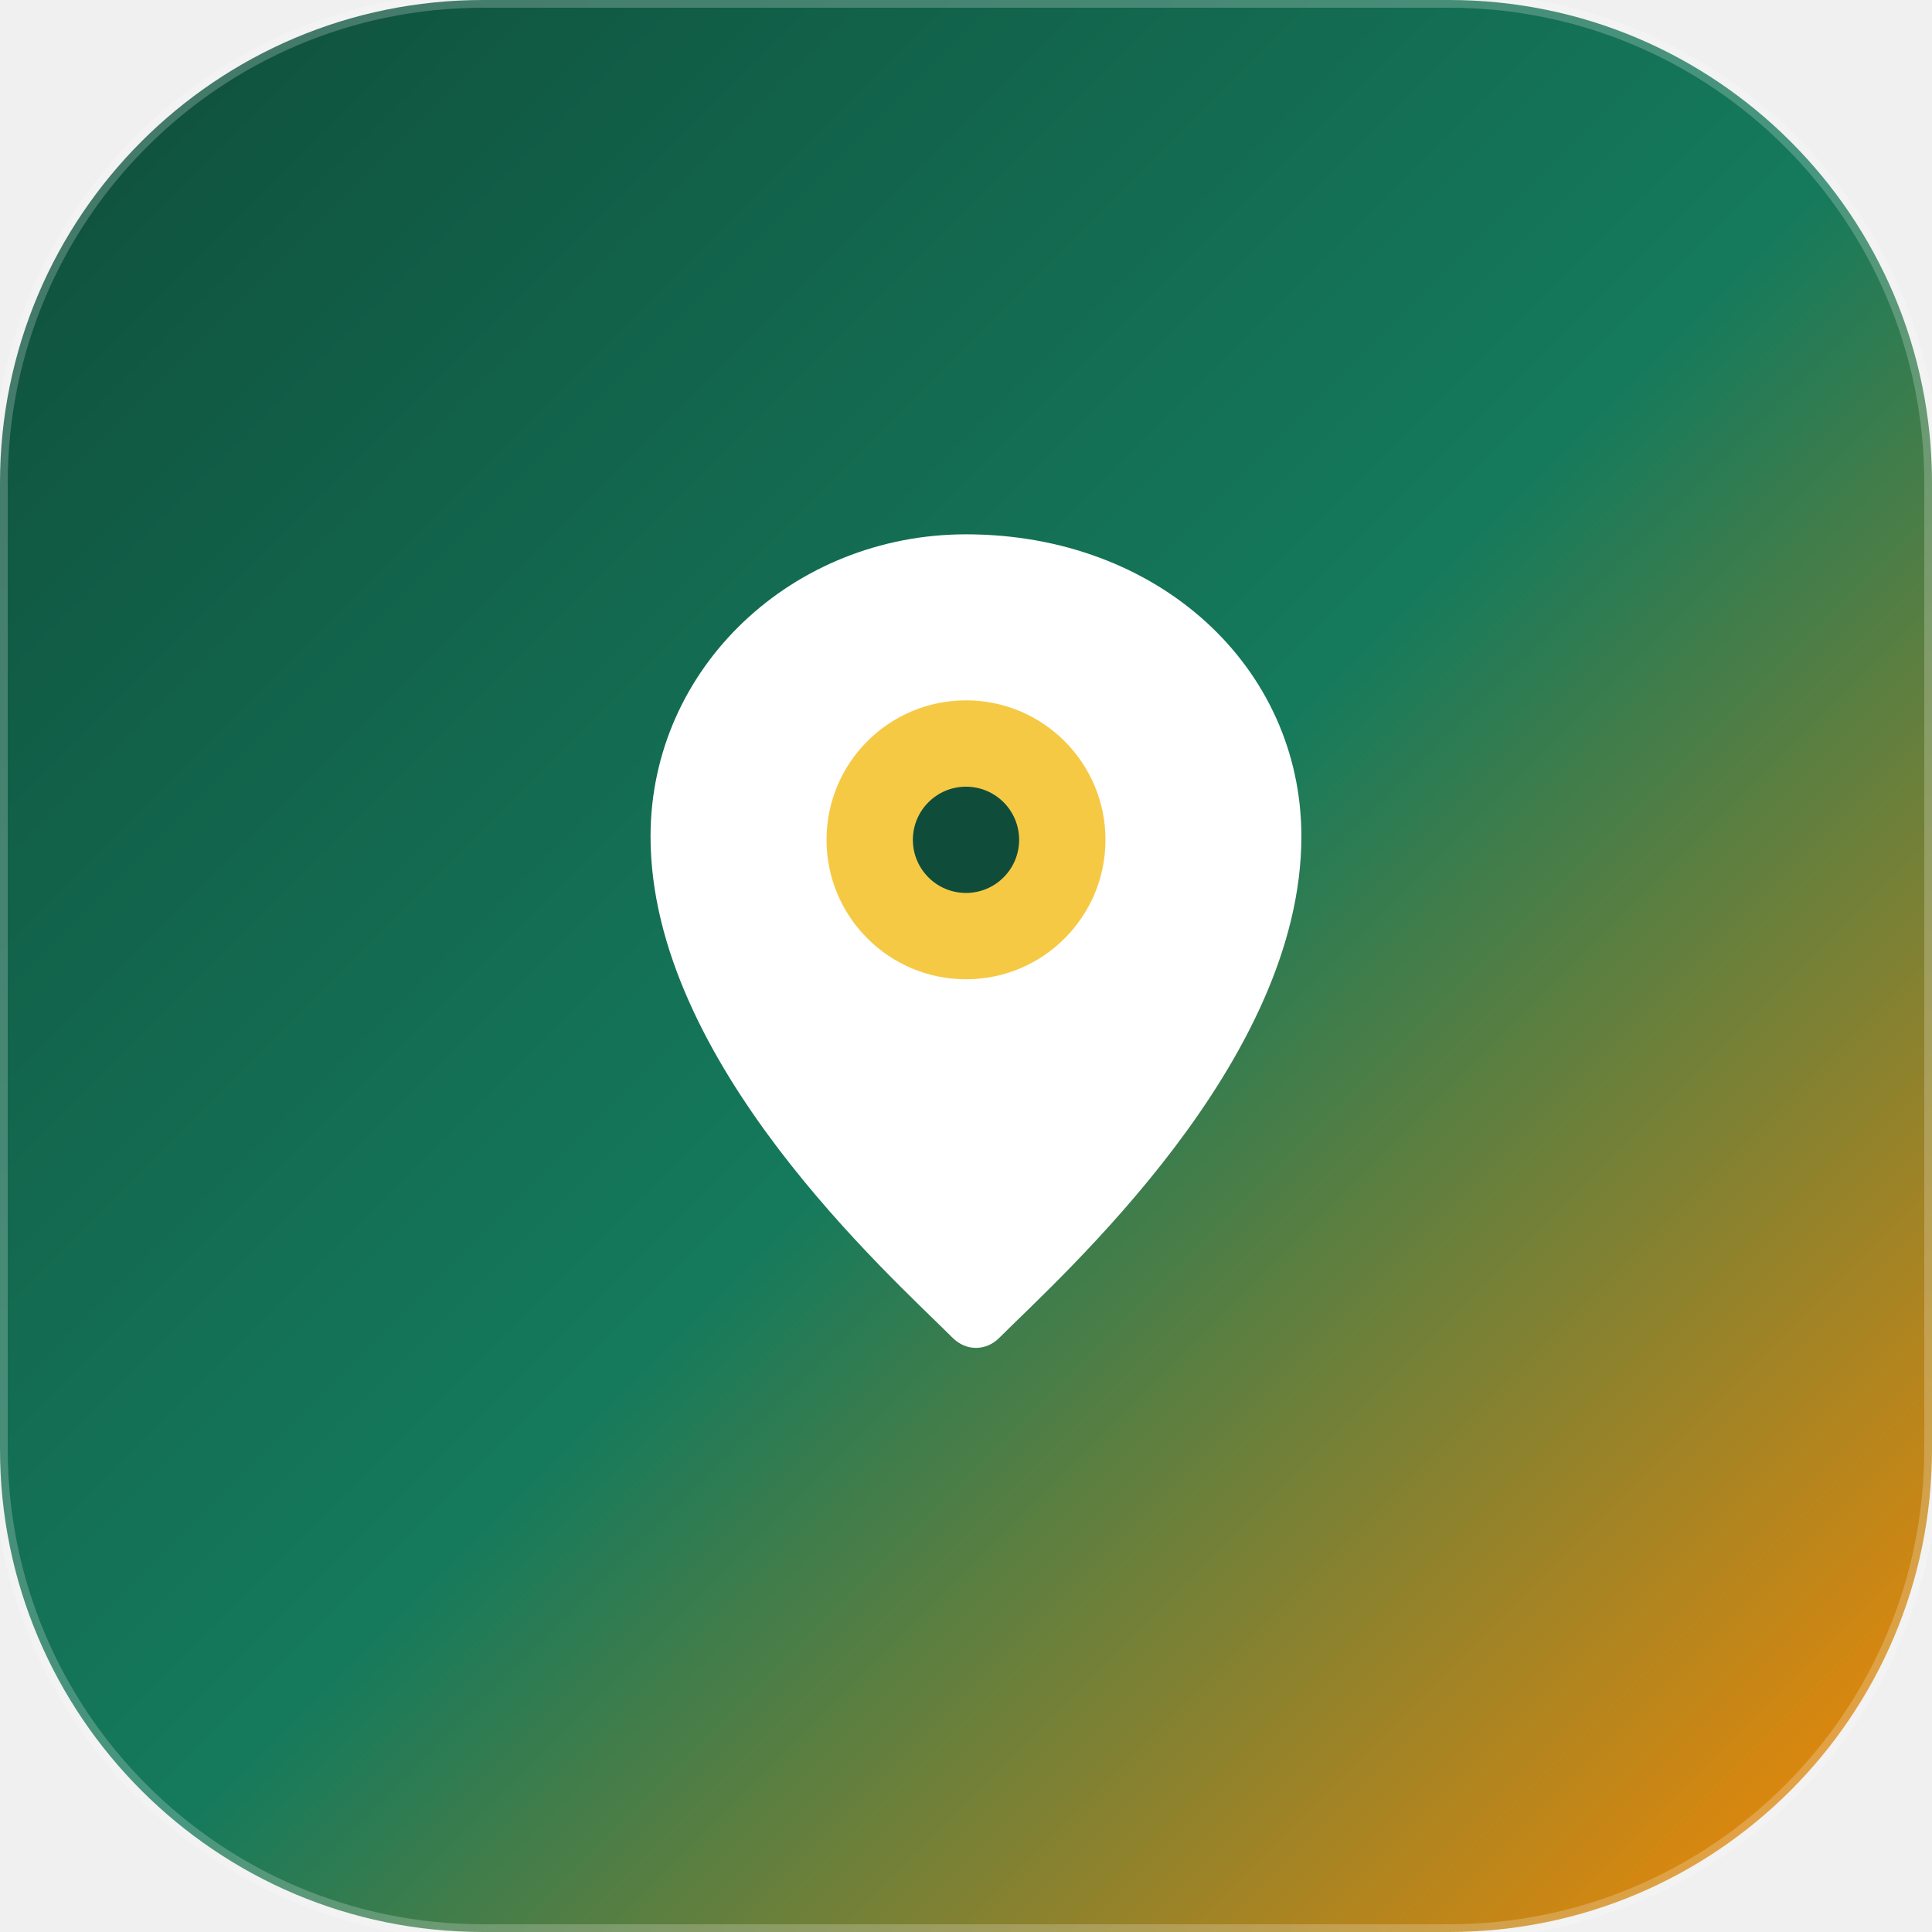
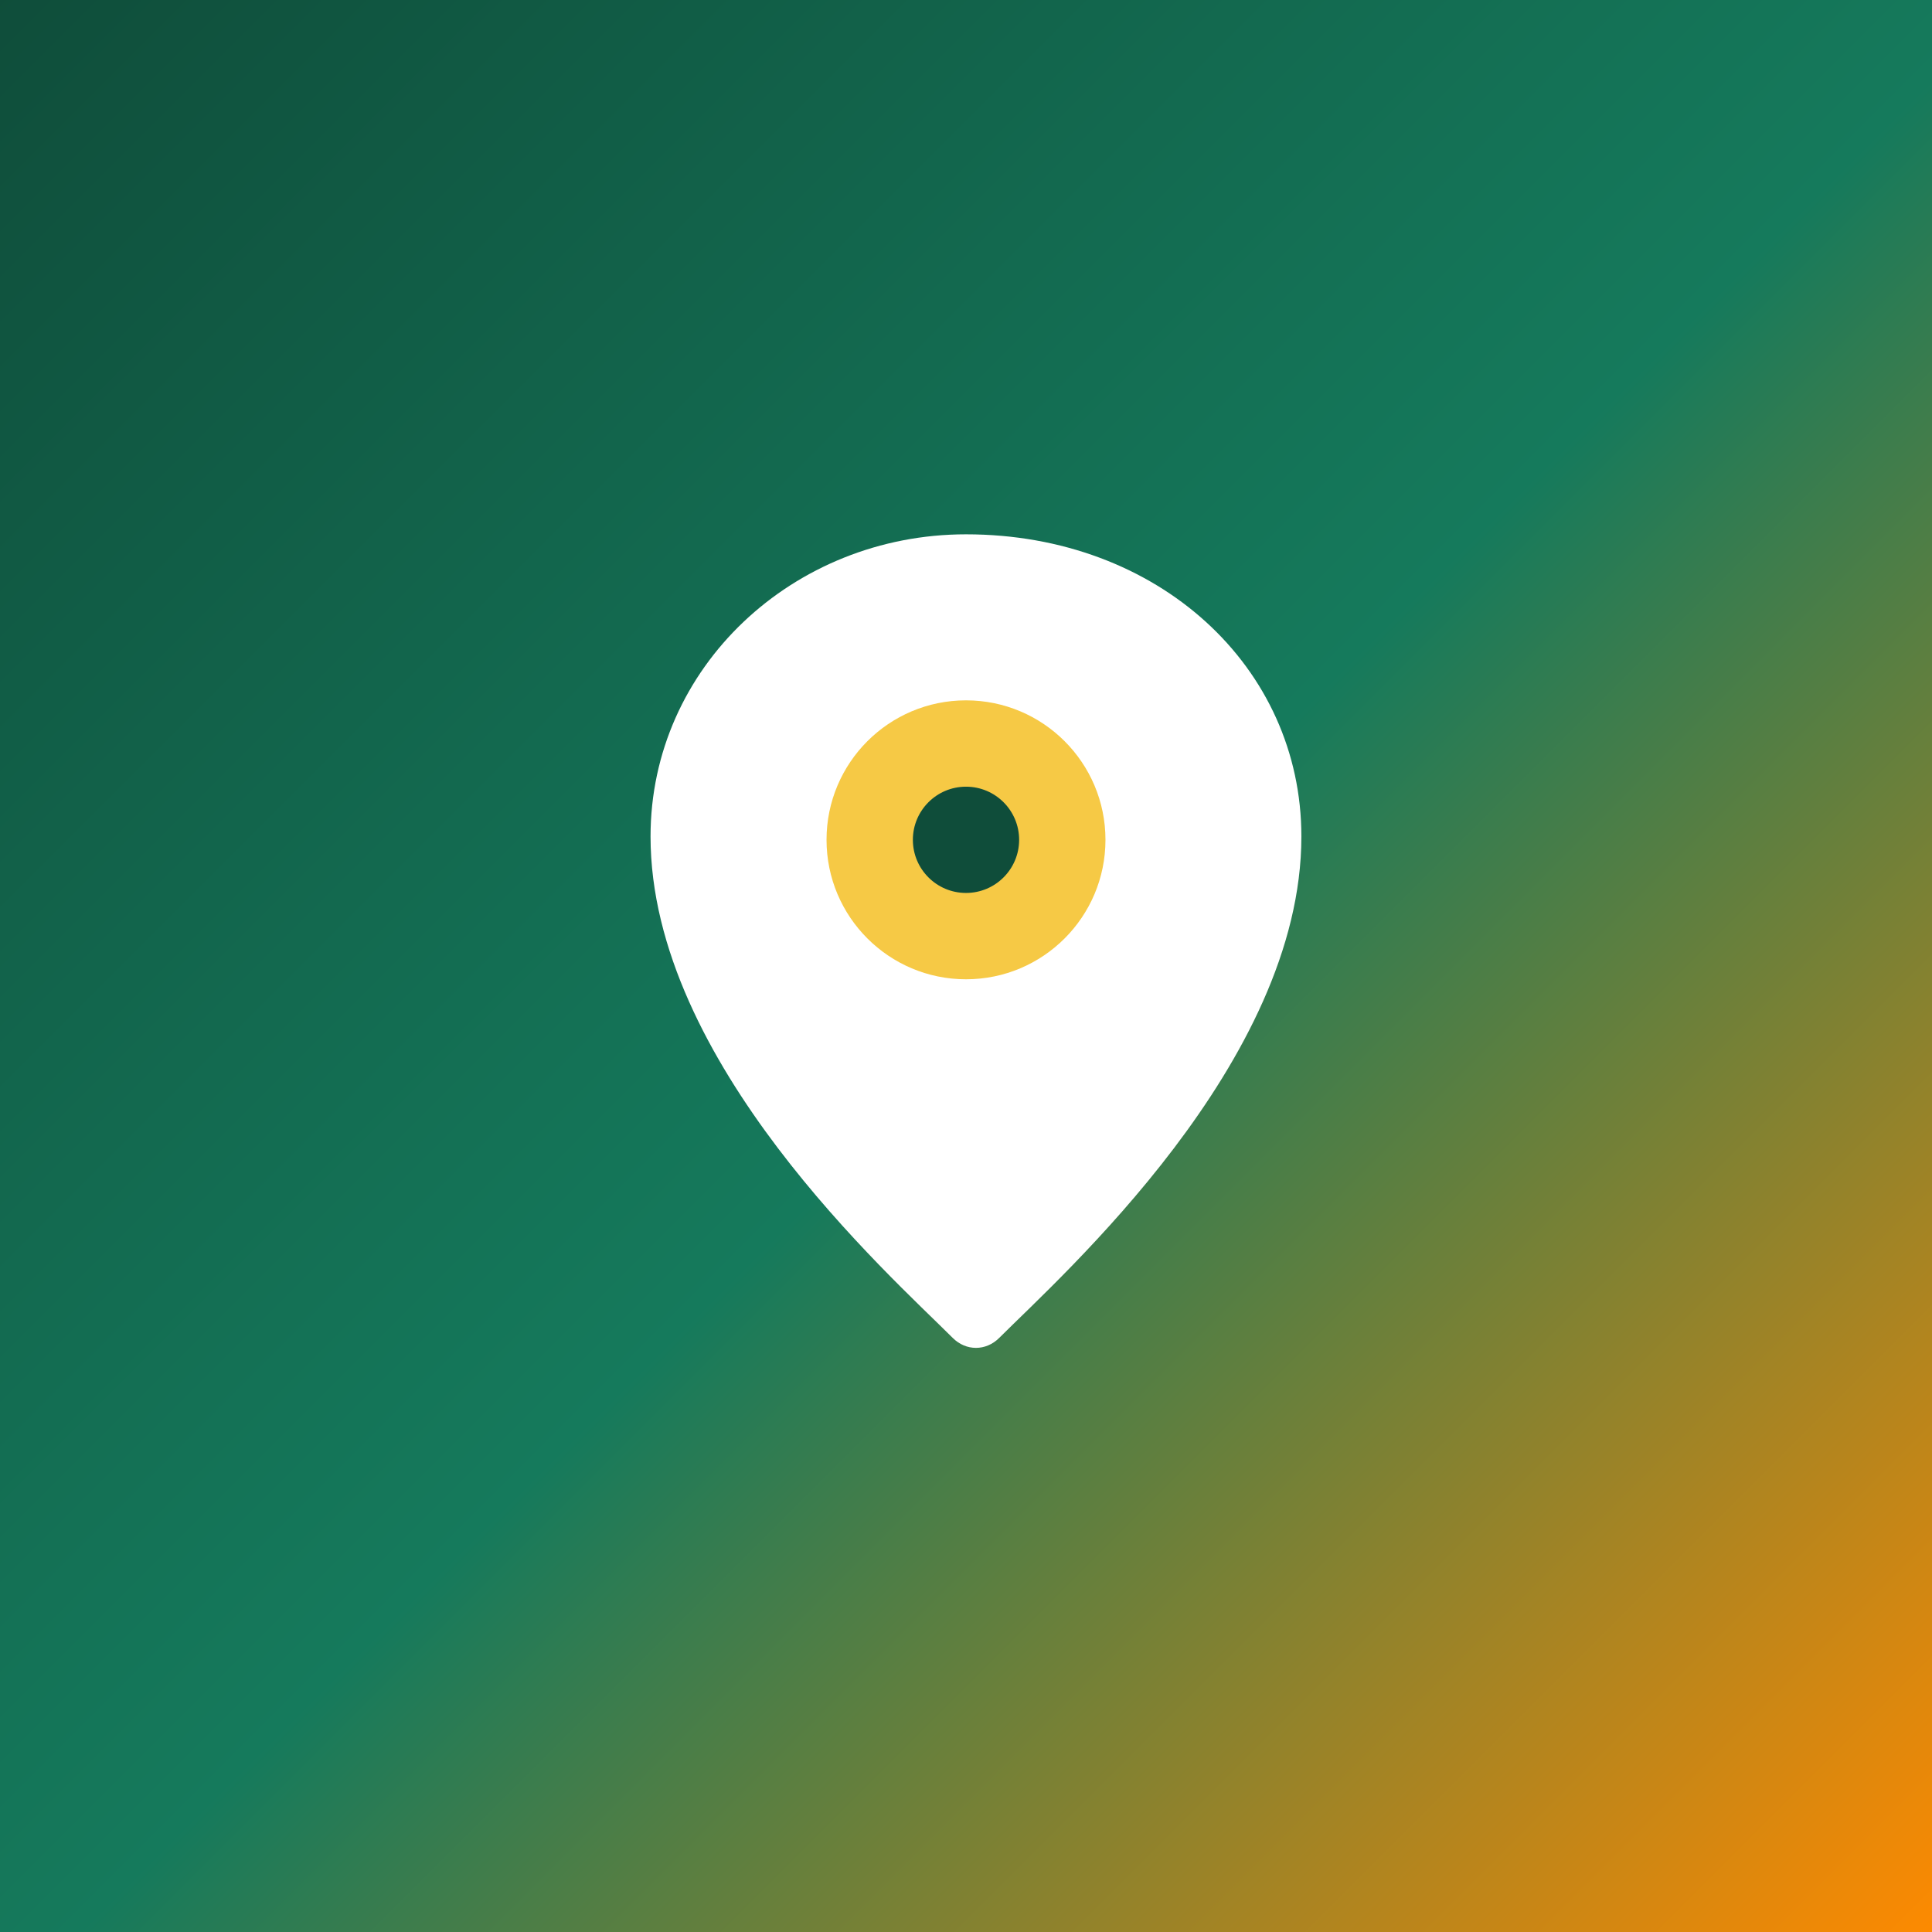
<svg xmlns="http://www.w3.org/2000/svg" width="512" height="512" viewBox="0 0 512 512">
  <defs>
    <linearGradient id="kf-grad-svg" x1="0%" y1="0%" x2="100%" y2="100%">
      <stop offset="0%" stop-color="#0F4D3A" />
      <stop offset="52%" stop-color="#157a5c" />
      <stop offset="100%" stop-color="#FF8A00" />
    </linearGradient>
  </defs>
-   <rect x="0" y="0" width="512" height="512" rx="128" fill="url(#kf-grad-svg)" />
-   <rect x="0" y="0" width="512" height="512" rx="128" fill="none" stroke="rgba(255,255,255,0.22)" stroke-width="4.096" />
+   <rect width="512" height="512" fill="url(#kf-grad-svg)" />
  <svg x="115.2" y="115.2" width="281.6" height="281.6" viewBox="0 0 32 32" fill="none">
    <path d="M16 3c-5.2 0-9.5 4-9.5 9.1 0 6.8 7.2 13.2 9.1 15.1.4.4 1 .4 1.4 0 1.9-1.9 9.1-8.3 9.1-15.1C26.1 7 21.8 3 16 3Z" fill="#ffffff" />
    <circle cx="16" cy="12.2" r="4.2" fill="#F6C945" />
    <circle cx="16" cy="12.2" r="1.6" fill="#0F4D3A" />
  </svg>
</svg>
